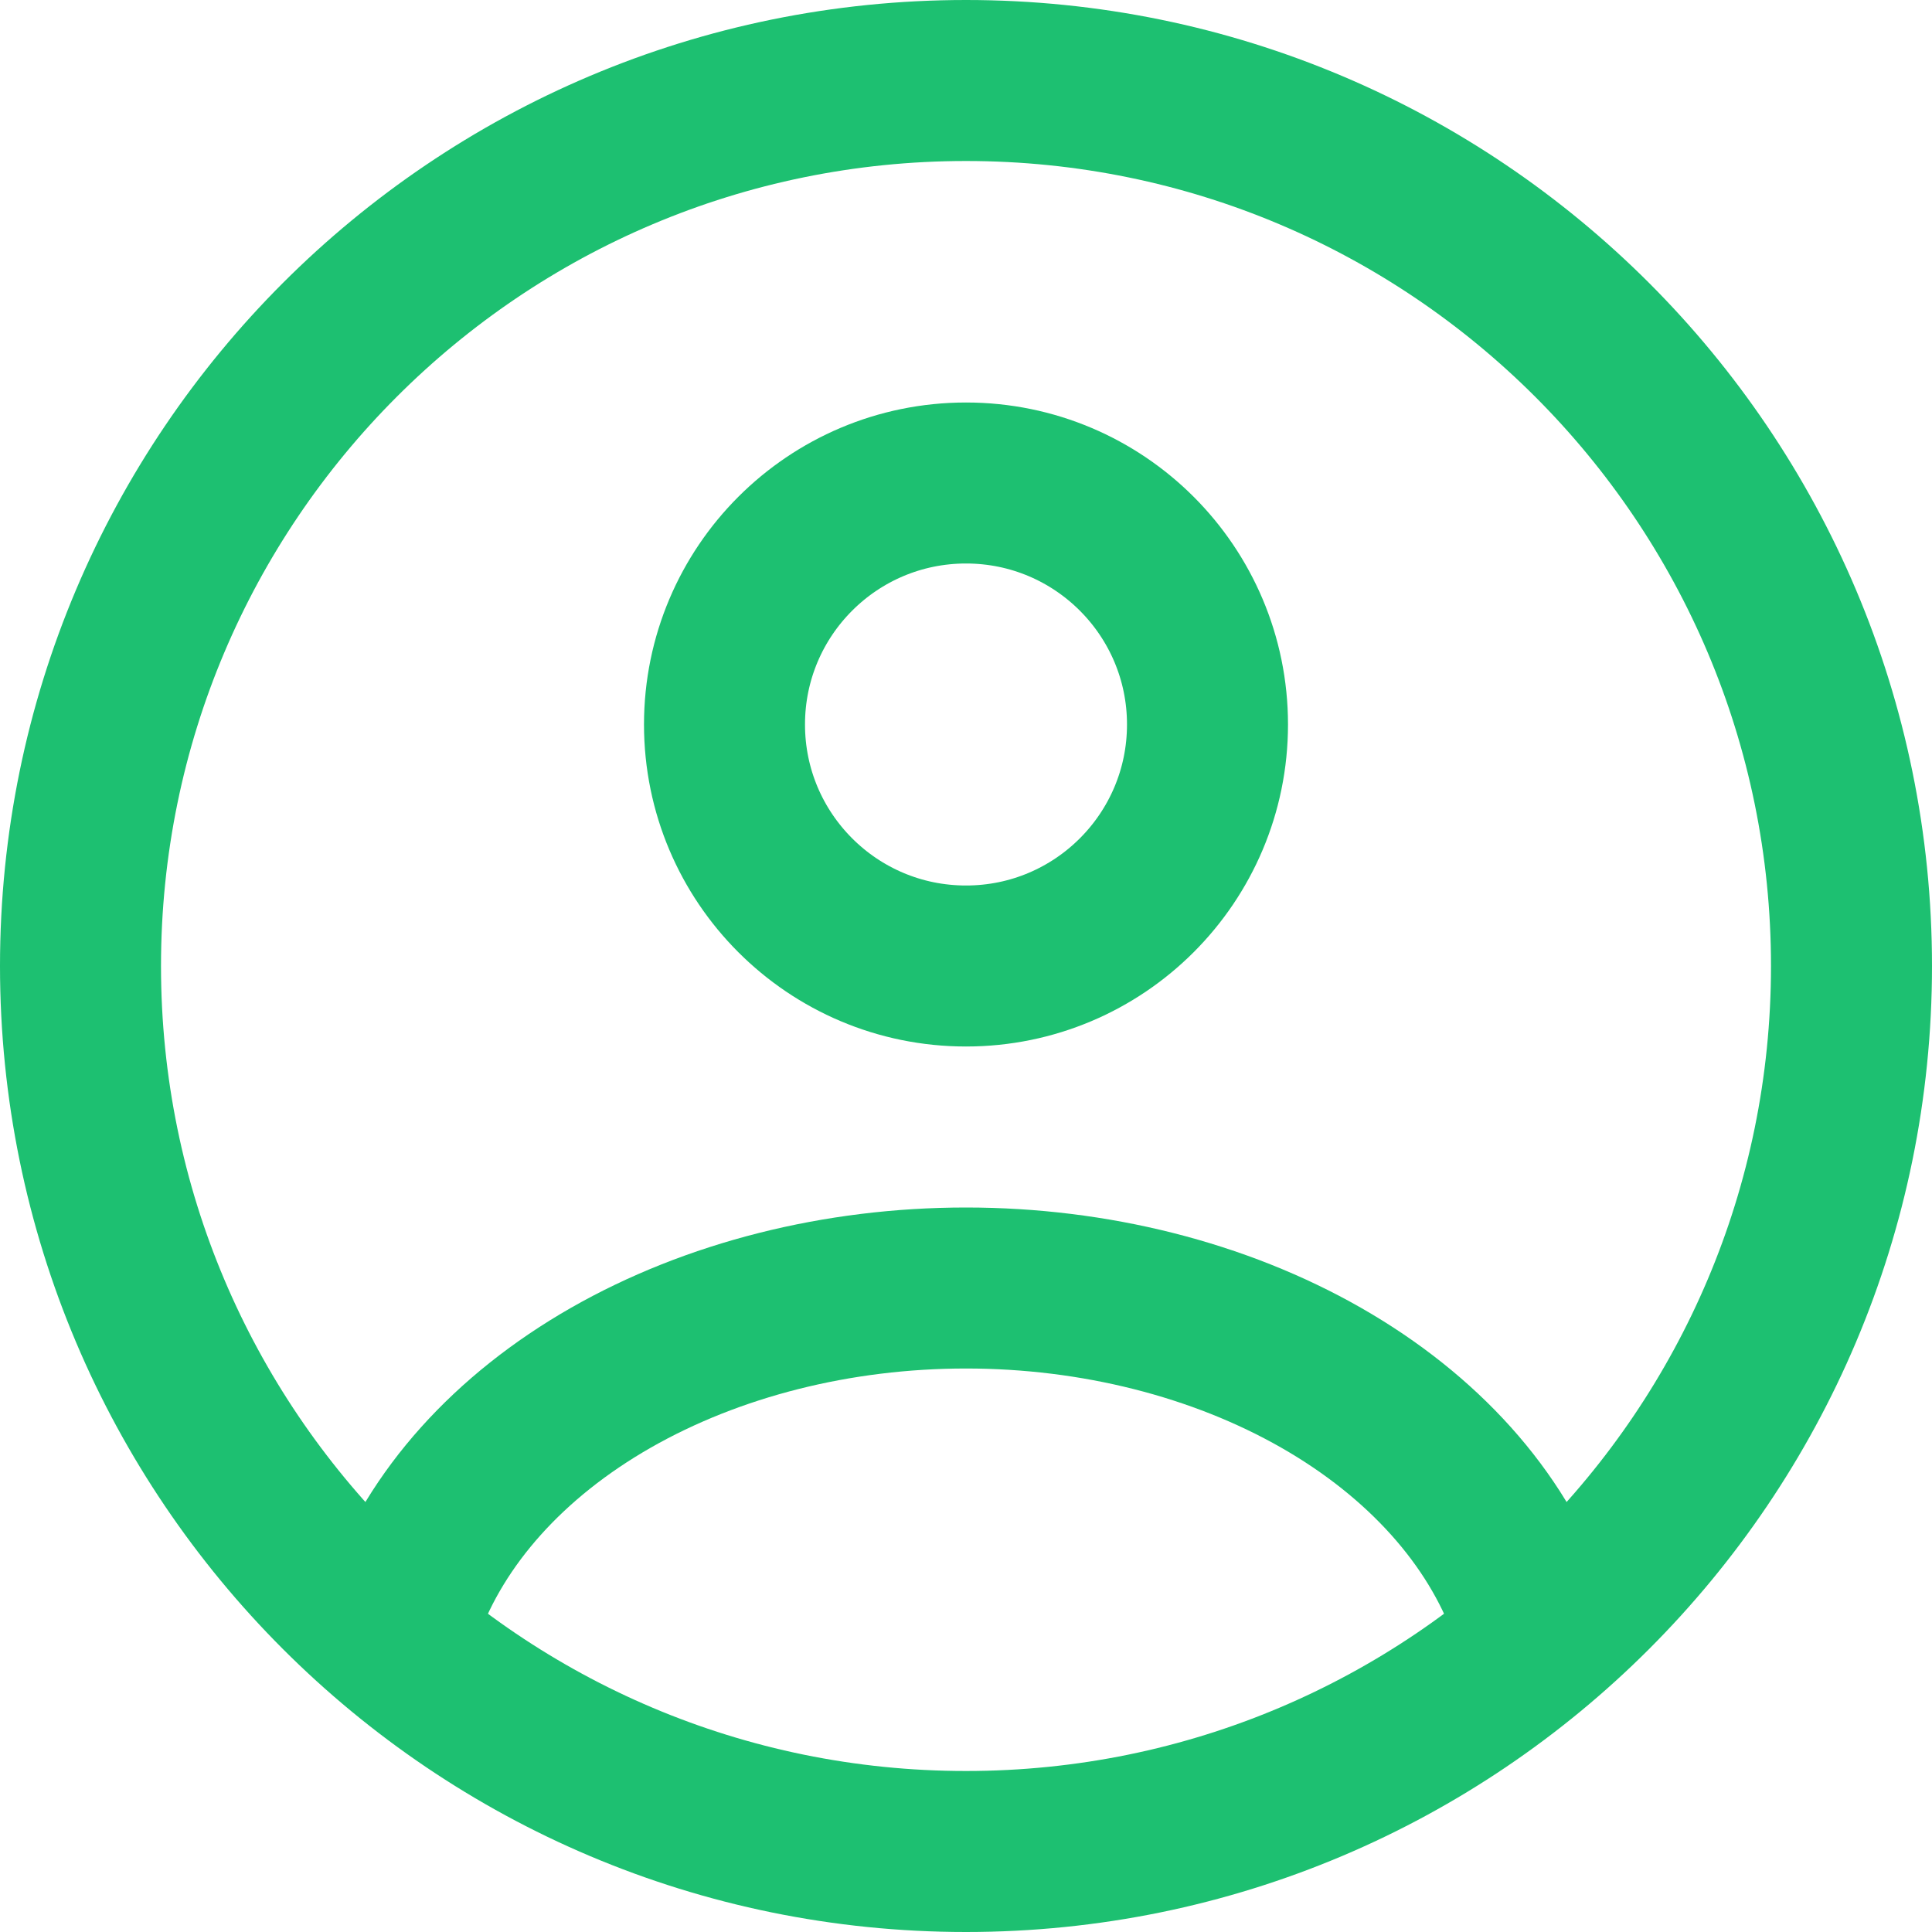
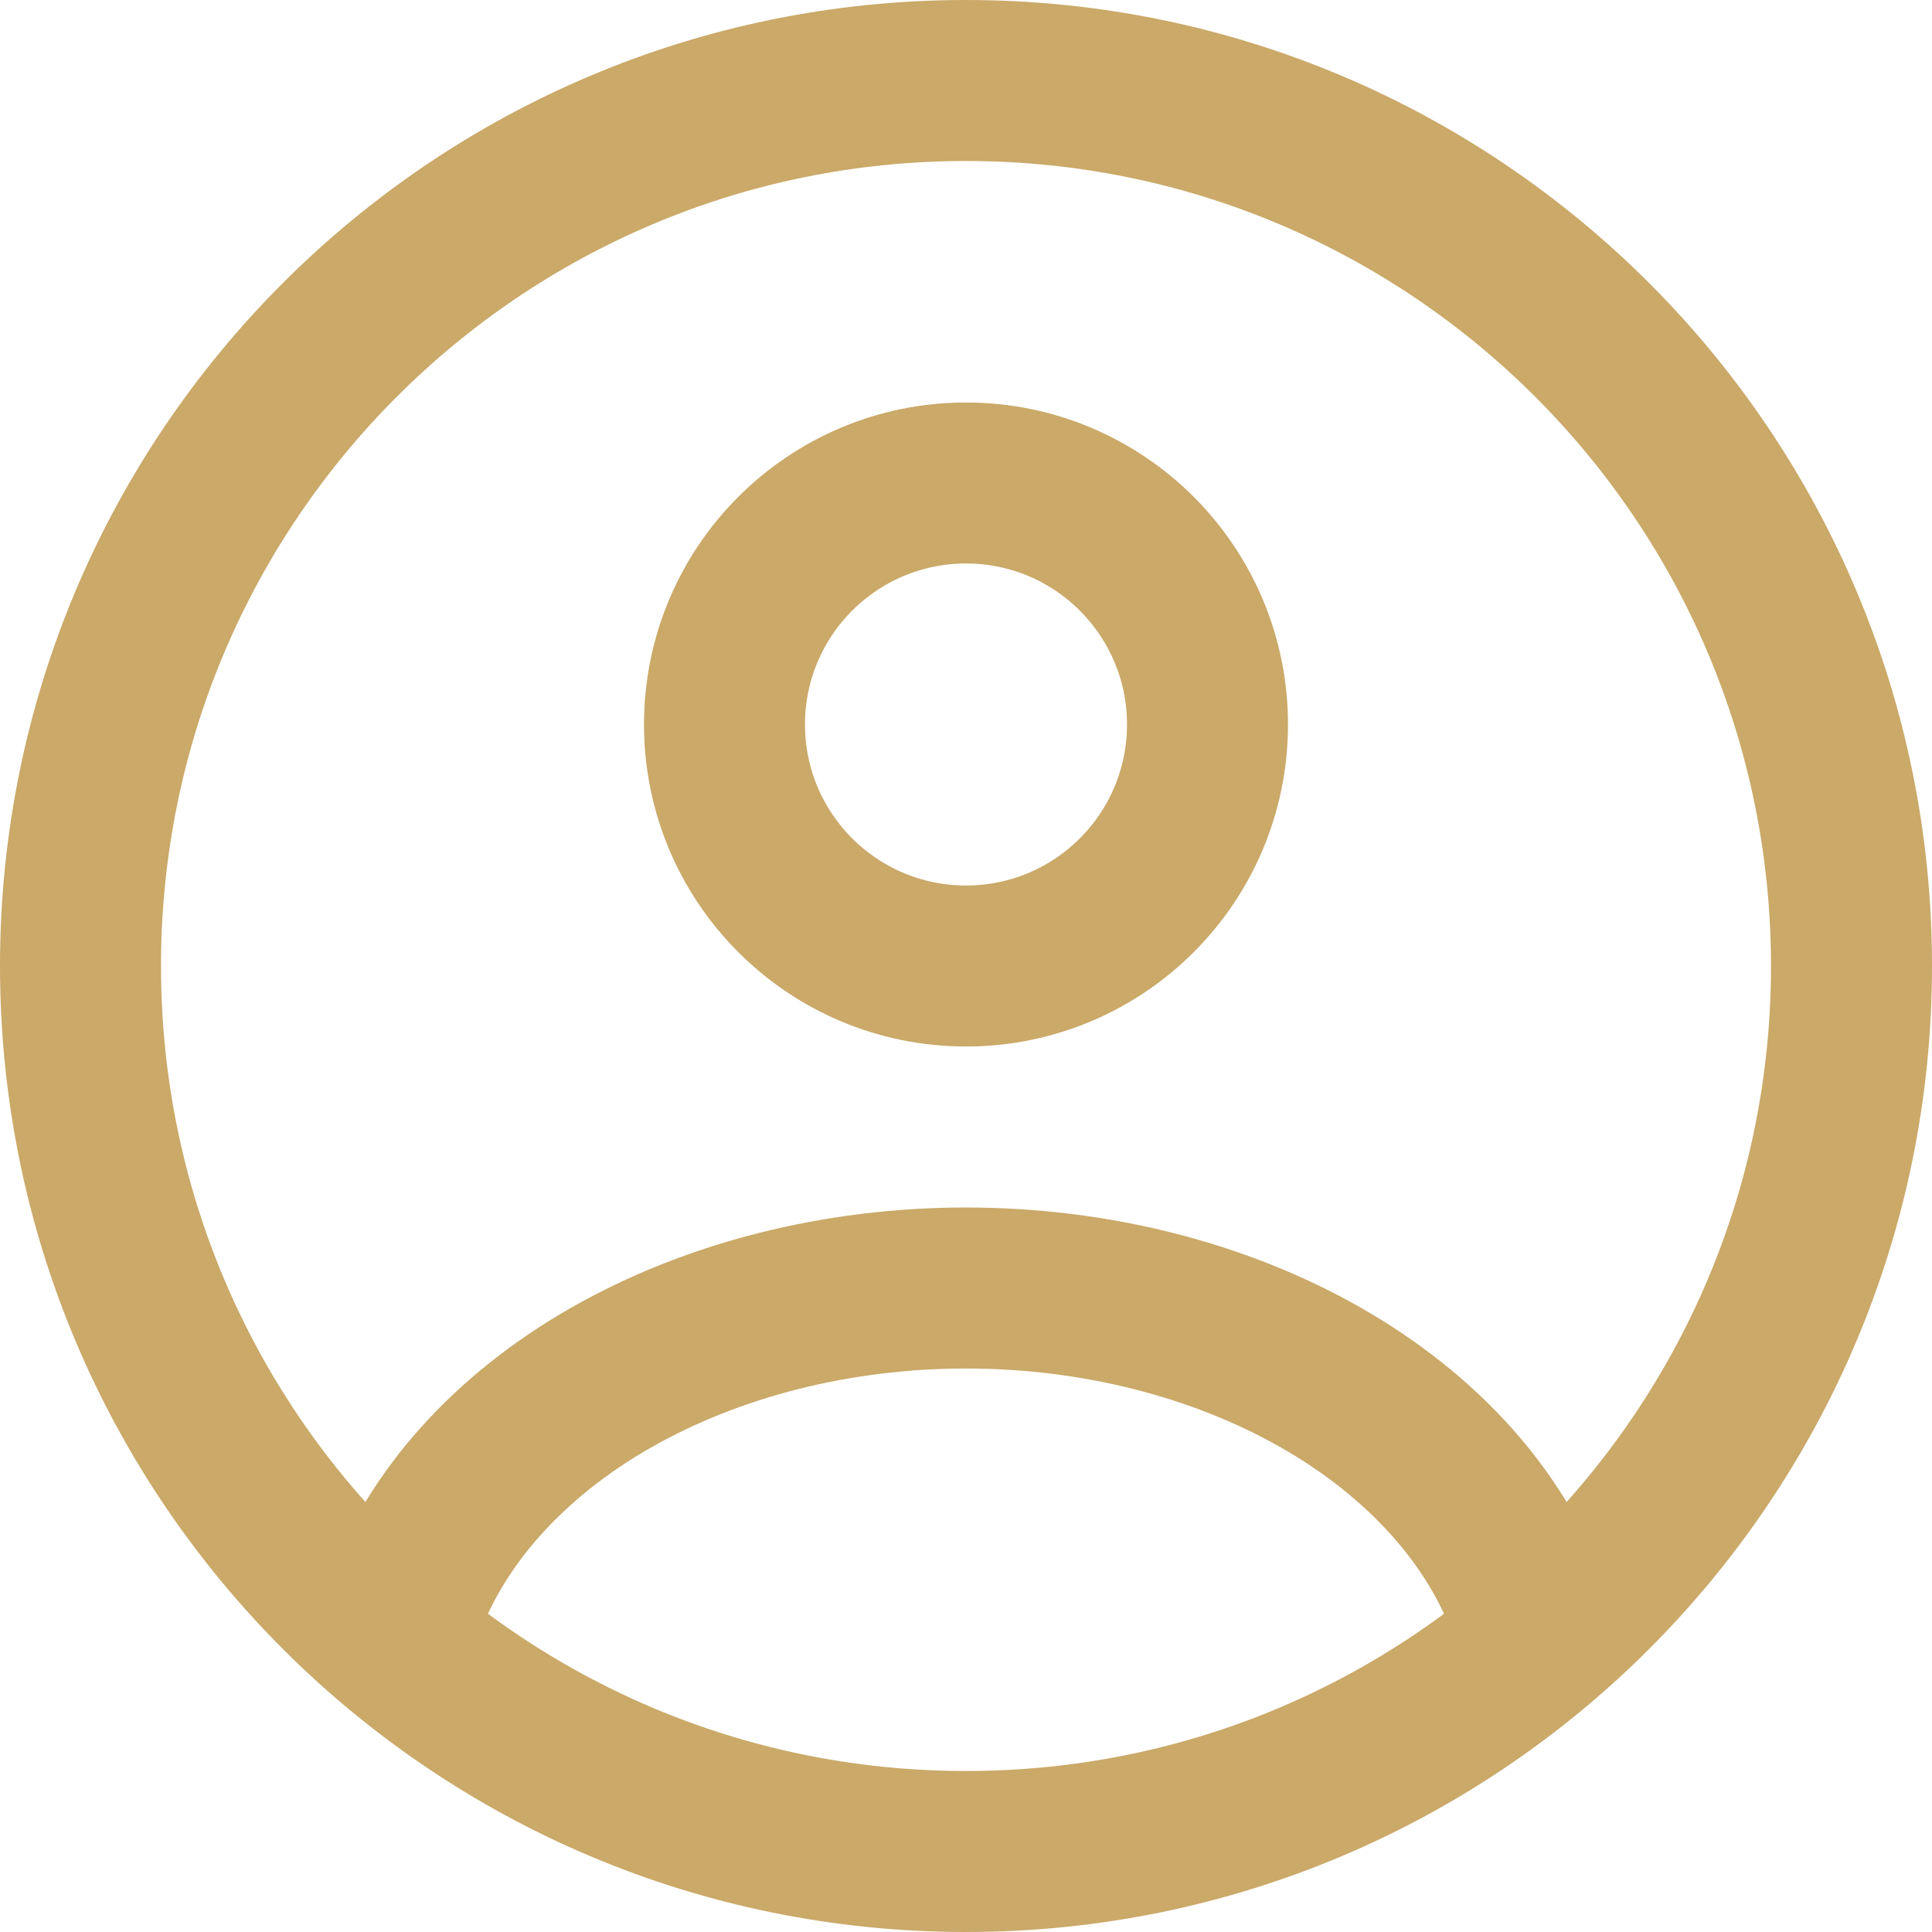
<svg xmlns="http://www.w3.org/2000/svg" width="24" height="24" viewBox="0 0 24 24" fill="none">
-   <circle cx="12" cy="9" r="3" stroke="#1DC071" stroke-width="2" stroke-linecap="round" />
-   <circle cx="12" cy="12" r="11" stroke="#1DC071" stroke-width="2" />
-   <path d="M19 20C18.587 18.852 17.677 17.838 16.412 17.115C15.146 16.392 13.595 16 12 16C10.405 16 8.854 16.392 7.588 17.115C6.323 17.838 5.413 18.852 5 20" stroke="#1DC071" stroke-width="2" stroke-linecap="round" />
+   <circle cx="12" cy="9" r="3" stroke="#caa969" stroke-width="2" stroke-linecap="round" />
+   <circle cx="12" cy="12" r="11" stroke="#caa969" stroke-width="2" />
+   <path d="M19 20C18.587 18.852 17.677 17.838 16.412 17.115C15.146 16.392 13.595 16 12 16C10.405 16 8.854 16.392 7.588 17.115C6.323 17.838 5.413 18.852 5 20" stroke="#caa969" stroke-width="2" stroke-linecap="round" />
</svg>
